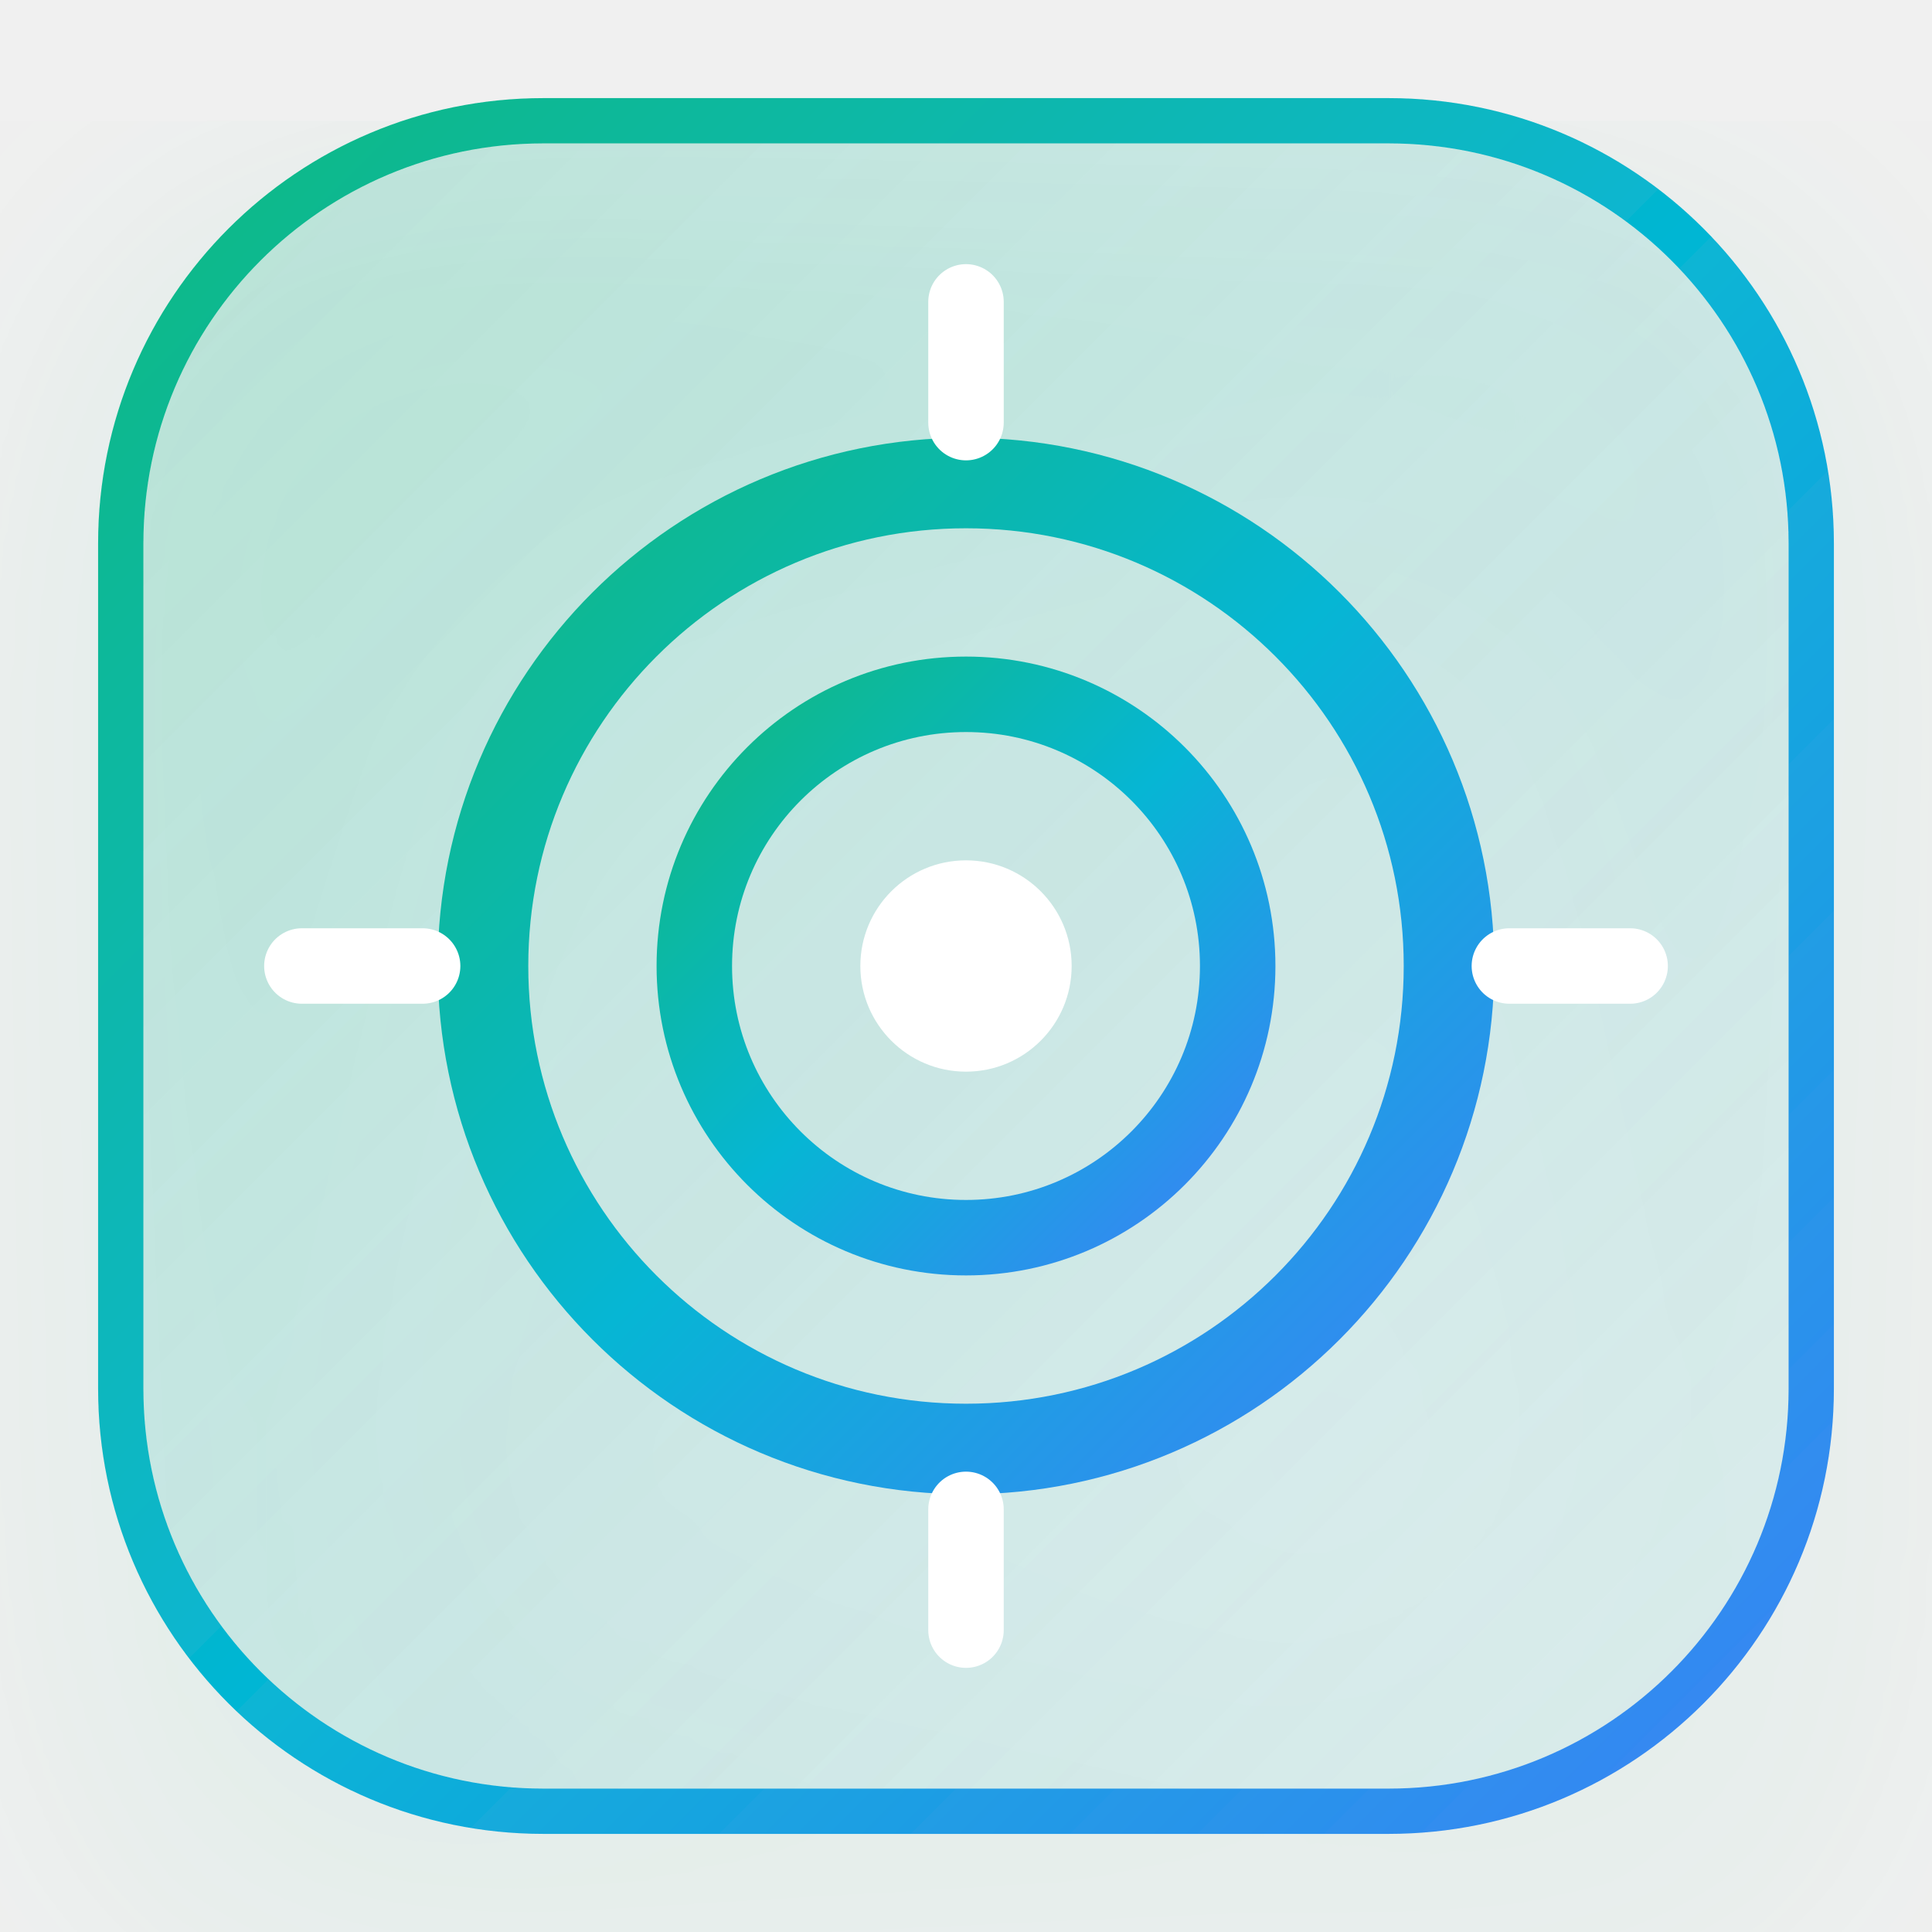
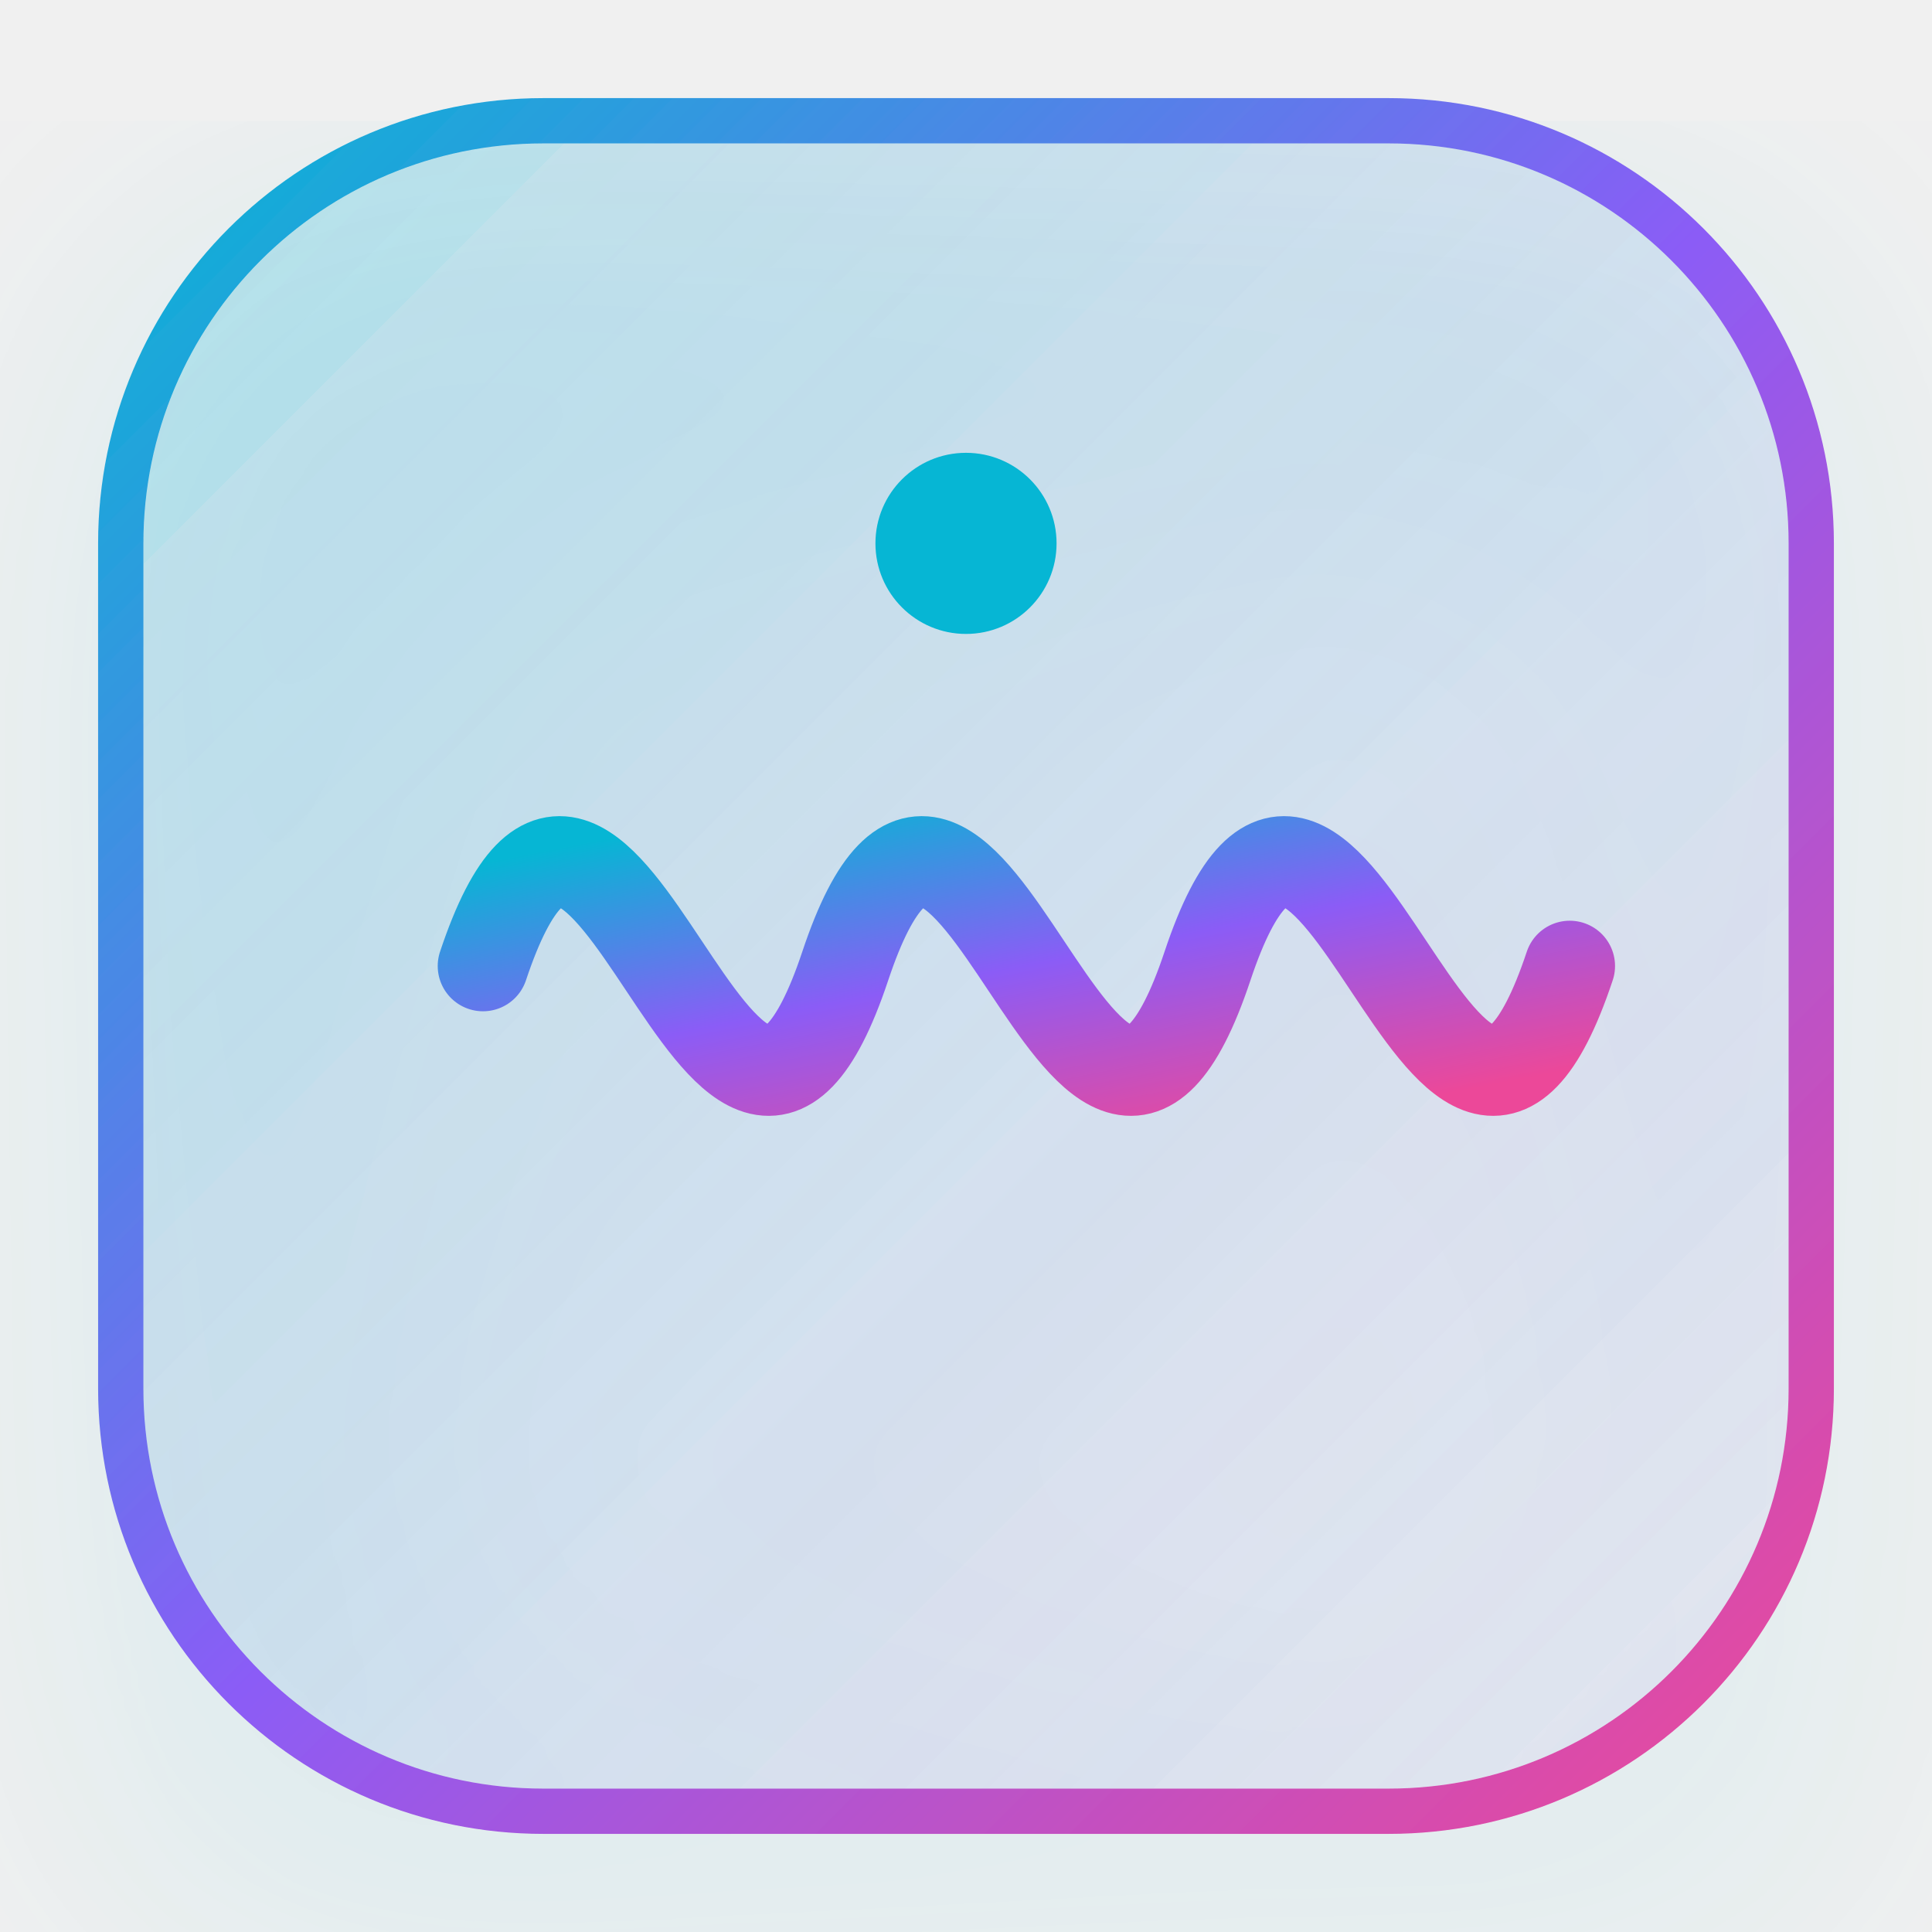
<svg xmlns="http://www.w3.org/2000/svg" viewBox="0 0 64 64" width="64" height="64" fill="none">
  <defs>
-     <linearGradient id="bgGrad" x1="0%" y1="0%" x2="100%" y2="100%">
-       <stop offset="0%" stop-color="#10B981" stop-opacity="0.2" />
-       <stop offset="100%" stop-color="#06B6D4" stop-opacity="0.05" />
+     <linearGradient id="bgGrad_88_brainwave_sync" x1="0%" y1="0%" x2="100%" y2="100%">
+       <stop offset="0%" stop-color="#06B6D4" stop-opacity="0.22" />
+       <stop offset="100%" stop-color="#8B5CF6" stop-opacity="0.06" />
    </linearGradient>
-     <linearGradient id="fgGrad" x1="0%" y1="0%" x2="100%" y2="100%">
-       <stop offset="0%" stop-color="#10B981" />
-       <stop offset="50%" stop-color="#06B6D4" />
-       <stop offset="100%" stop-color="#3B82F6" />
+     <linearGradient id="fgGrad_88_brainwave_sync" x1="0%" y1="0%" x2="100%" y2="100%">
+       <stop offset="0%" stop-color="#06B6D4" />
+       <stop offset="50%" stop-color="#8B5CF6" />
+       <stop offset="100%" stop-color="#EC4899" />
    </linearGradient>
-     <filter id="glow" x="-20%" y="-20%" width="140%" height="140%">
-       <feDropShadow dx="0" dy="4" stdDeviation="6" flood-color="#10B981" flood-opacity="0.3" />
+     <filter id="glow_88_brainwave_sync" x="-20%" y="-20%" width="140%" height="140%">
+       <feDropShadow dx="0" dy="4" stdDeviation="6" flood-color="#06B6D4" flood-opacity="0.35" />
    </filter>
  </defs>
-   <rect x="4" y="4" width="56" height="56" rx="14" fill="url(#bgGrad)" stroke="url(#fgGrad)" stroke-width="1.5" filter="url(#glow)" />
+   <rect x="4" y="4" width="56" height="56" rx="14" fill="url(#bgGrad_88_brainwave_sync)" stroke="url(#fgGrad_88_brainwave_sync)" stroke-width="1.5" filter="url(#glow_88_brainwave_sync)" />
  <g>
-     <circle cx="32" cy="32" r="16" fill="none" stroke="url(#fgGrad)" stroke-width="3" />
-     <circle cx="32" cy="32" r="9" fill="none" stroke="url(#fgGrad)" stroke-width="2.5" />
-     <circle cx="32" cy="32" r="3.5" fill="white" />
-     <path d="M32 10V14M32 50V54M10 32H14M50 32H54" stroke="white" stroke-width="2.5" stroke-linecap="round" />
+     <path d="M16 32C20 20 24 44 28 32C32 20 36 44 40 32C44 20 48 44 52 32" stroke="url(#fgGrad_88_brainwave_sync)" stroke-width="3" stroke-linecap="round" />
+     <circle cx="32" cy="18" r="3" fill="#06B6D4" />
  </g>
</svg>
